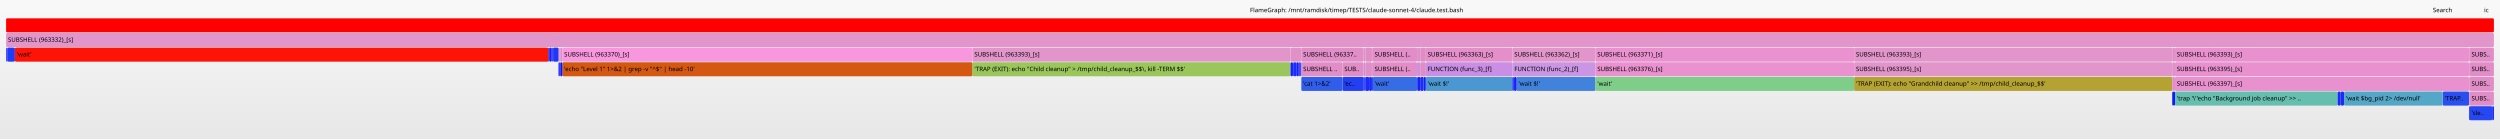
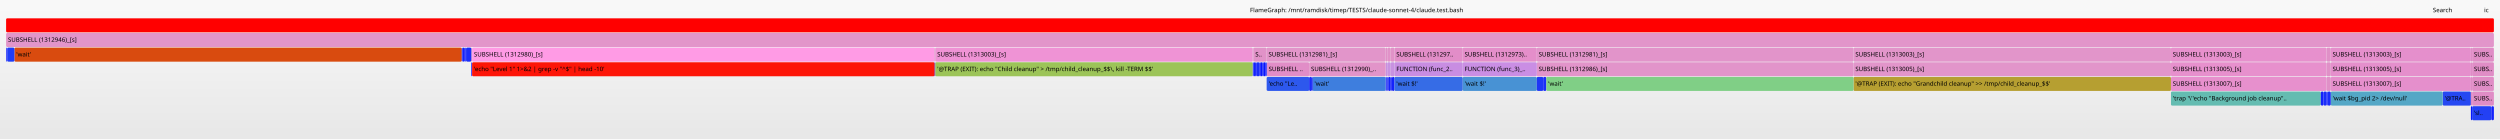
<svg xmlns="http://www.w3.org/2000/svg" version="1.1" width="4096" height="228" viewBox="0 0 4096 228">
  <defs>
    <linearGradient id="background" y1="0" y2="1" x1="0" x2="0">
      <stop stop-color="#f8f8f8" offset="5%" />
      <stop stop-color="#e8e8e8" offset="95%" />
    </linearGradient>
  </defs>
  <style type="text/css">
        text { font-family:Verdana; font-size:10px; fill:rgb(0,0,0); }
        .hide { display:none; }
        .parent { opacity:0.5; }
</style>
  <rect x="0.0" y="0" width="4096.0" height="228.0" fill="url(#background)" />
  <text id="title" x="2048.00" y="20">FlameGraph: /mnt/ramdisk/timep/TESTS/claude-sonnet-4/claude.test.bash</text>
  <text id="details" x="10.00" y="213"> </text>
  <text id="unzoom" x="10.00" y="20" class="hide">Reset Zoom</text>
  <text id="search" x="3986.00" y="20">Search</text>
  <text id="ignorecase" x="4070.00" y="20">ic</text>
  <text id="matched" x="3986.00" y="213"> </text>
  <g id="frames">
    <g>
-       <rect x="4045.2" y="78" width="1.1" height="23.0" fill="rgb(223.415,140.146,197.573)" rx="2" ry="2" />
-       <text x="4048.16" y="92.5" />
-     </g>
-     <g>
-       <rect x="2131.1" y="102" width="1.0" height="23.0" fill="rgb(7,20,253)" rx="2" ry="2" />
-       <text x="2134.15" y="116.5" />
-     </g>
-     <g>
-       <rect x="899.8" y="78" width="4.1" height="23.0" fill="rgb(20,33,251)" rx="2" ry="2" />
-       <text x="902.82" y="92.5" />
-     </g>
-     <g>
-       <rect x="4046.3" y="102" width="39.7" height="23.0" fill="rgb(224.601,140.861,198.791)" rx="2" ry="2" />
-       <text x="4049.29" y="116.5">SUBS..</text>
-     </g>
-     <g>
-       <rect x="905.1" y="78" width="1.1" height="23.0" fill="rgb(7,20,253)" rx="2" ry="2" />
-       <text x="908.15" y="92.5" />
-     </g>
-     <g>
-       <rect x="921.3" y="102" width="672.1" height="23.0" fill="rgb(212,87,18)" rx="2" ry="2" />
-       <text x="924.26" y="116.5">'echo "Level 1" 1&gt;&amp;2 | grep -v "^$" | head -10'</text>
-     </g>
-     <g>
-       <rect x="3037.8" y="126" width="521.2" height="23.0" fill="rgb(180,162,51)" rx="2" ry="2" />
-       <text x="3040.77" y="140.5">'TRAP (EXIT): echo "Grandchild cleanup" &gt;&gt; /tmp/child_cleanup_$$'</text>
-     </g>
-     <g>
-       <rect x="2478.0" y="102" width="136.0" height="23.0" fill="rgb(201.815,148.629,225.748)" rx="2" ry="2" />
-       <text x="2481.01" y="116.5">FUNCTION (func_2)_[f]</text>
-     </g>
-     <g>
-       <rect x="2332.4" y="126" width="3.7" height="23.0" fill="rgb(20,33,251)" rx="2" ry="2" />
-       <text x="2335.39" y="140.5" />
-     </g>
-     <g>
-       <rect x="4046.3" y="126" width="39.7" height="23.0" fill="rgb(224.601,140.861,198.791)" rx="2" ry="2" />
-       <text x="4049.29" y="140.5">SUBS..</text>
-     </g>
-     <g>
-       <rect x="2234.0" y="102" width="2.9" height="23.0" fill="rgb(199.148,143.295,224.281)" rx="2" ry="2" />
-       <text x="2237.01" y="116.5" />
-     </g>
-     <g>
-       <rect x="2336.1" y="126" width="141.9" height="23.0" fill="rgb(75,151,209)" rx="2" ry="2" />
-       <text x="2339.06" y="140.5">'wait $!'</text>
-     </g>
-     <g>
-       <rect x="2236.9" y="126" width="6.2" height="23.0" fill="rgb(25,44,249)" rx="2" ry="2" />
-       <text x="2239.87" y="140.5" />
-     </g>
-     <g>
-       <rect x="2321.7" y="102" width="5.2" height="23.0" fill="rgb(199.869,144.737,224.678)" rx="2" ry="2" />
-       <text x="2324.73" y="116.5" />
-     </g>
-     <g>
-       <rect x="2129.0" y="102" width="1.1" height="23.0" fill="rgb(7,20,253)" rx="2" ry="2" />
-       <text x="2131.97" y="116.5" />
-     </g>
-     <g>
-       <rect x="915.1" y="78" width="2.0" height="23.0" fill="rgb(223.415,140.146,197.573)" rx="2" ry="2" />
-       <text x="918.13" y="92.5" />
-     </g>
-     <g>
-       <rect x="3560.3" y="150" width="3.2" height="23.0" fill="rgb(7,20,253)" rx="2" ry="2" />
-       <text x="3563.29" y="164.5" />
-     </g>
-     <g>
-       <rect x="2199.5" y="102" width="34.5" height="23.0" fill="rgb(223.989,140.146,198.147)" rx="2" ry="2" />
-       <text x="2202.54" y="116.5">SUB..</text>
-     </g>
-     <g>
-       <rect x="2235.9" y="126" width="1.0" height="23.0" fill="rgb(7,20,253)" rx="2" ry="2" />
-       <text x="2238.91" y="140.5" />
-     </g>
-     <g>
-       <rect x="2127.9" y="102" width="1.1" height="23.0" fill="rgb(7,20,253)" rx="2" ry="2" />
-       <text x="2130.86" y="116.5" />
-     </g>
-     <g>
-       <rect x="2234.9" y="126" width="1.0" height="23.0" fill="rgb(7,20,253)" rx="2" ry="2" />
-       <text x="2237.92" y="140.5" />
-     </g>
-     <g>
-       <rect x="918.6" y="102" width="2.7" height="23.0" fill="rgb(7,20,253)" rx="2" ry="2" />
-       <text x="921.56" y="116.5" />
-     </g>
-     <g>
-       <rect x="898.3" y="78" width="1.5" height="23.0" fill="rgb(7,20,253)" rx="2" ry="2" />
-       <text x="901.28" y="92.5" />
-     </g>
-     <g>
-       <rect x="2614.0" y="78" width="423.8" height="23.0" fill="rgb(234.326,145.314,208.484)" rx="2" ry="2" />
-       <text x="2617.00" y="92.5">SUBSHELL (963371)_[s]</text>
-     </g>
-     <g>
-       <rect x="2132.1" y="78" width="101.9" height="23.0" fill="rgb(225.394,141.699,199.773)" rx="2" ry="2" />
-       <text x="2135.07" y="92.5">SUBSHELL (96337..</text>
-     </g>
-     <g>
-       <rect x="918.6" y="78" width="2.7" height="23.0" fill="rgb(223.415,140.146,197.573)" rx="2" ry="2" />
-       <text x="921.56" y="92.5" />
-     </g>
-     <g>
-       <rect x="4045.2" y="126" width="1.1" height="23.0" fill="rgb(223.415,140.146,197.573)" rx="2" ry="2" />
-       <text x="4048.16" y="140.5" />
-     </g>
-     <g>
-       <rect x="3559.0" y="78" width="4.5" height="23.0" fill="rgb(224.38,143.656,199.328)" rx="2" ry="2" />
-       <text x="3562.03" y="92.5" />
-     </g>
-     <g>
-       <rect x="2249.1" y="126" width="72.6" height="23.0" fill="rgb(54,108,230)" rx="2" ry="2" />
-       <text x="2252.07" y="140.5">'wait'</text>
-     </g>
-     <g>
-       <rect x="2336.1" y="78" width="141.9" height="23.0" fill="rgb(228.009,141.869,202.167)" rx="2" ry="2" />
-       <text x="2339.06" y="92.5">SUBSHELL (963363)_[s]</text>
-     </g>
-     <g>
-       <rect x="2484.8" y="126" width="129.2" height="23.0" fill="rgb(65,131,220)" rx="2" ry="2" />
-       <text x="2487.80" y="140.5">'wait $!'</text>
-     </g>
-     <g>
-       <rect x="4046.3" y="174" width="37.1" height="23.0" fill="rgb(38,71,242)" rx="2" ry="2" />
-       <text x="4049.29" y="188.5">'sle..</text>
-     </g>
-     <g>
-       <rect x="2247.8" y="102" width="1.3" height="23.0" fill="rgb(197.573,140.146,223.415)" rx="2" ry="2" />
-       <text x="2250.78" y="116.5" />
-     </g>
-     <g>
-       <rect x="3834.9" y="150" width="5.6" height="23.0" fill="rgb(25,44,249)" rx="2" ry="2" />
-       <text x="3837.92" y="164.5" />
-     </g>
-     <g>
-       <rect x="3037.8" y="78" width="521.2" height="23.0" fill="rgb(225.842,148.973,201.986)" rx="2" ry="2" />
-       <text x="3040.76" y="92.5">SUBSHELL (963393)_[s]</text>
-     </g>
-     <g>
-       <rect x="4045.2" y="174" width="1.1" height="23.0" fill="rgb(7,20,253)" rx="2" ry="2" />
-       <text x="4048.16" y="188.5" />
-     </g>
-     <g>
-       <rect x="2321.7" y="126" width="1.0" height="23.0" fill="rgb(7,20,253)" rx="2" ry="2" />
-       <text x="2324.73" y="140.5" />
-     </g>
-     <g>
-       <rect x="2130.1" y="102" width="1.0" height="23.0" fill="rgb(7,20,253)" rx="2" ry="2" />
-       <text x="2133.08" y="116.5" />
-     </g>
-     <g>
-       <rect x="4002.1" y="150" width="43.1" height="23.0" fill="rgb(41,79,240)" rx="2" ry="2" />
-       <text x="4005.12" y="164.5">'TRAP..</text>
-     </g>
-     <g>
-       <rect x="2478.0" y="126" width="1.5" height="23.0" fill="rgb(7,20,253)" rx="2" ry="2" />
-       <text x="2481.01" y="140.5" />
-     </g>
-     <g>
-       <rect x="917.1" y="78" width="1.5" height="23.0" fill="rgb(223.415,140.146,197.573)" rx="2" ry="2" />
-       <text x="920.11" y="92.5" />
-     </g>
-     <g>
-       <rect x="2478.0" y="78" width="136.0" height="23.0" fill="rgb(225.748,148.629,201.815)" rx="2" ry="2" />
-       <text x="2481.01" y="92.5">SUBSHELL (963362)_[s]</text>
-     </g>
-     <g>
-       <rect x="2119.5" y="102" width="4.4" height="23.0" fill="rgb(25,44,249)" rx="2" ry="2" />
-       <text x="2122.55" y="116.5" />
+       <rect x="3818.7" y="102" width="229.6" height="23.0" fill="rgb(229.295,143.042,203.591)" rx="2" ry="2" />
+       <text x="3821.65" y="116.5">SUBSHELL (1313005)_[s]</text>
+     </g>
+     <g>
+       <rect x="23.6" y="78" width="733.0" height="23.0" fill="rgb(217,75,15)" rx="2" ry="2" />
+       <text x="26.62" y="92.5">'wait'</text>
+     </g>
+     <g>
+       <rect x="2517.9" y="102" width="518.9" height="23.0" fill="rgb(226.215,148.387,202.227)" rx="2" ry="2" />
+       <text x="2520.89" y="116.5">SUBSHELL (1312986)_[s]</text>
+     </g>
+     <g>
+       <rect x="2273.7" y="126" width="0.9" height="23.0" fill="rgb(8,21,253)" rx="2" ry="2" />
+       <text x="2276.67" y="140.5" />
+     </g>
+     <g>
+       <rect x="2270.2" y="126" width="0.8" height="23.0" fill="rgb(8,21,253)" rx="2" ry="2" />
+       <text x="2273.23" y="140.5" />
+     </g>
+     <g>
+       <rect x="761.6" y="78" width="1.1" height="23.0" fill="rgb(8,21,253)" rx="2" ry="2" />
+       <text x="764.61" y="92.5" />
+     </g>
+     <g>
+       <rect x="2278.5" y="102" width="6.2" height="23.0" fill="rgb(200.395,145.79,224.967)" rx="2" ry="2" />
+       <text x="2281.54" y="116.5" />
+     </g>
+     <g>
+       <rect x="2280.6" y="126" width="4.1" height="23.0" fill="rgb(20,34,251)" rx="2" ry="2" />
+       <text x="2283.59" y="140.5" />
+     </g>
+     <g>
+       <rect x="2278.5" y="126" width="0.9" height="23.0" fill="rgb(8,21,253)" rx="2" ry="2" />
+       <text x="2281.54" y="140.5" />
+     </g>
+     <g>
+       <rect x="3818.7" y="126" width="229.6" height="23.0" fill="rgb(229.295,143.042,203.591)" rx="2" ry="2" />
+       <text x="3821.65" y="140.5">SUBSHELL (1313007)_[s]</text>
+     </g>
+     <g>
+       <rect x="772.2" y="102" width="1.3" height="23.0" fill="rgb(8,21,253)" rx="2" ry="2" />
+       <text x="775.19" y="116.5" />
+     </g>
+     <g>
+       <rect x="3811.7" y="78" width="7.0" height="23.0" fill="rgb(224.457,143.935,199.467)" rx="2" ry="2" />
+       <text x="3814.75" y="92.5" />
+     </g>
+     <g>
+       <rect x="2075.3" y="102" width="0.2" height="23.0" fill="rgb(223.44,140.238,197.619)" rx="2" ry="2" />
+       <text x="2078.26" y="116.5" />
+     </g>
+     <g>
+       <rect x="2272.9" y="78" width="5.6" height="23.0" fill="rgb(224.942,145.699,200.349)" rx="2" ry="2" />
+       <text x="2275.85" y="92.5" />
+     </g>
+     <g>
+       <rect x="10.8" y="78" width="1.0" height="23.0" fill="rgb(8,21,253)" rx="2" ry="2" />
+       <text x="13.82" y="92.5" />
+     </g>
+     <g>
+       <rect x="2396.5" y="126" width="121.4" height="23.0" fill="rgb(72,146,212)" rx="2" ry="2" />
+       <text x="2399.52" y="140.5">'wait $!'</text>
+     </g>
+     <g>
+       <rect x="1531.1" y="102" width="1.4" height="23.0" fill="rgb(8,21,253)" rx="2" ry="2" />
+       <text x="1534.15" y="116.5" />
+     </g>
+     <g>
+       <rect x="2396.5" y="102" width="121.4" height="23.0" fill="rgb(202.209,141.959,228.031)" rx="2" ry="2" />
+       <text x="2399.52" y="116.5">FUNCTION (func_3)_..</text>
+     </g>
+     <g>
+       <rect x="4002.1" y="150" width="46.2" height="23.0" fill="rgb(38,72,242)" rx="2" ry="2" />
+       <text x="4005.10" y="164.5">'@TRA..</text>
+     </g>
+     <g>
+       <rect x="2052.3" y="102" width="1.4" height="23.0" fill="rgb(8,21,253)" rx="2" ry="2" />
+       <text x="2055.35" y="116.5" />
+     </g>
+     <g>
+       <rect x="3556.9" y="78" width="254.8" height="23.0" fill="rgb(230.917,143.76,205.114)" rx="2" ry="2" />
+       <text x="3559.87" y="92.5">SUBSHELL (1313003)_[s]</text>
+     </g>
+     <g>
+       <rect x="3556.9" y="102" width="254.8" height="23.0" fill="rgb(230.917,143.76,205.114)" rx="2" ry="2" />
+       <text x="3559.87" y="116.5">SUBSHELL (1313005)_[s]</text>
+     </g>
+     <g>
+       <rect x="4048.3" y="126" width="2.0" height="23.0" fill="rgb(223.44,140.238,197.619)" rx="2" ry="2" />
+       <text x="4051.25" y="140.5" />
+     </g>
+     <g>
+       <rect x="2053.7" y="78" width="21.6" height="23.0" fill="rgb(225.015,145.963,200.481)" rx="2" ry="2" />
+       <text x="2056.65" y="92.5">S..</text>
+     </g>
+     <g>
+       <rect x="4048.3" y="150" width="2.0" height="23.0" fill="rgb(223.44,140.238,197.619)" rx="2" ry="2" />
+       <text x="4051.25" y="164.5" />
+     </g>
+     <g>
+       <rect x="762.7" y="78" width="0.9" height="23.0" fill="rgb(8,21,253)" rx="2" ry="2" />
+       <text x="765.70" y="92.5" />
+     </g>
+     <g>
+       <rect x="3811.7" y="102" width="7.0" height="23.0" fill="rgb(224.457,143.935,199.467)" rx="2" ry="2" />
+       <text x="3814.75" y="116.5" />
+     </g>
+     <g>
+       <rect x="772.2" y="78" width="1.3" height="23.0" fill="rgb(223.44,140.238,197.619)" rx="2" ry="2" />
+       <text x="775.19" y="92.5" />
+     </g>
+     <g>
+       <rect x="2517.9" y="126" width="10.5" height="23.0" fill="rgb(30,55,246)" rx="2" ry="2" />
+       <text x="2520.89" y="140.5" />
+     </g>
+     <g>
+       <rect x="2284.7" y="126" width="111.8" height="23.0" fill="rgb(54,108,230)" rx="2" ry="2" />
+       <text x="2287.67" y="140.5">'wait $!'</text>
+     </g>
+     <g>
+       <rect x="2396.5" y="78" width="121.4" height="23.0" fill="rgb(228.031,141.959,202.209)" rx="2" ry="2" />
+       <text x="2399.52" y="92.5">SUBSHELL (1312973)..</text>
+     </g>
+     <g>
+       <rect x="2284.7" y="102" width="111.8" height="23.0" fill="rgb(199.914,141.386,225.736)" rx="2" ry="2" />
+       <text x="2287.67" y="116.5">FUNCTION (func_2..</text>
+     </g>
+     <g>
+       <rect x="3818.7" y="150" width="183.4" height="23.0" fill="rgb(84,167,198)" rx="2" ry="2" />
+       <text x="3821.65" y="164.5">'wait $bg_pid 2&gt; /dev/null'</text>
+     </g>
+     <g>
+       <rect x="3036.8" y="126" width="520.1" height="23.0" fill="rgb(182,159,49)" rx="2" ry="2" />
+       <text x="3039.82" y="140.5">'@TRAP (EXIT): echo "Grandchild cleanup" &gt;&gt; /tmp/child_cleanup_$$'</text>
+     </g>
+     <g>
+       <rect x="2272.9" y="126" width="0.8" height="23.0" fill="rgb(8,21,253)" rx="2" ry="2" />
+       <text x="2275.85" y="140.5" />
+     </g>
+     <g>
+       <rect x="11.8" y="78" width="11.8" height="23.0" fill="rgb(32,60,248)" rx="2" ry="2" />
+       <text x="14.78" y="92.5" />
+     </g>
+     <g>
+       <rect x="4050.3" y="150" width="35.7" height="23.0" fill="rgb(224.09,140.518,198.332)" rx="2" ry="2" />
+       <text x="4053.28" y="164.5">SUBS..</text>
+     </g>
+     <g>
+       <rect x="3556.9" y="150" width="245.5" height="23.0" fill="rgb(100,188,177)" rx="2" ry="2" />
+       <text x="3559.87" y="164.5">'trap '\''echo "Background job cleanup"..</text>
+     </g>
+     <g>
+       <rect x="2274.6" y="126" width="3.9" height="23.0" fill="rgb(20,34,251)" rx="2" ry="2" />
+       <text x="2277.60" y="140.5" />
+     </g>
+     <g>
+       <rect x="3811.7" y="126" width="7.0" height="23.0" fill="rgb(224.457,143.935,199.467)" rx="2" ry="2" />
+       <text x="3814.75" y="140.5" />
+     </g>
+     <g>
+       <rect x="4050.3" y="102" width="35.7" height="23.0" fill="rgb(224.09,140.518,198.332)" rx="2" ry="2" />
+       <text x="4053.28" y="116.5">SUBS..</text>
+     </g>
+     <g>
+       <rect x="4048.3" y="174" width="2.0" height="23.0" fill="rgb(8,21,253)" rx="2" ry="2" />
+       <text x="4051.25" y="188.5" />
+     </g>
+     <g>
+       <rect x="2053.7" y="102" width="2.7" height="23.0" fill="rgb(20,34,251)" rx="2" ry="2" />
+       <text x="2056.65" y="116.5" />
+     </g>
+     <g>
+       <rect x="2075.5" y="102" width="69.4" height="23.0" fill="rgb(225.162,140.812,199.34)" rx="2" ry="2" />
+       <text x="2078.49" y="116.5">SUBSHELL ..</text>
+     </g>
+     <g>
+       <rect x="3036.8" y="78" width="520.1" height="23.0" fill="rgb(225.843,148.973,201.986)" rx="2" ry="2" />
+       <text x="3039.81" y="92.5">SUBSHELL (1313003)_[s]</text>
+     </g>
+     <g>
+       <rect x="2075.3" y="78" width="194.9" height="23.0" fill="rgb(225.833,148.939,201.969)" rx="2" ry="2" />
+       <text x="2078.26" y="92.5">SUBSHELL (1312981)_[s]</text>
+     </g>
+     <g>
+       <rect x="2270.2" y="78" width="2.7" height="23.0" fill="rgb(224.361,143.585,199.292)" rx="2" ry="2" />
+       <text x="2273.23" y="92.5" />
+     </g>
+     <g>
+       <rect x="773.5" y="78" width="757.6" height="23.0" fill="rgb(255,154.583,229.179)" rx="2" ry="2" />
+       <text x="776.49" y="92.5">SUBSHELL (1312980)_[s]</text>
+     </g>
+     <g>
+       <rect x="1532.5" y="102" width="519.8" height="23.0" fill="rgb(156,196,88)" rx="2" ry="2" />
+       <text x="1535.48" y="116.5">'@TRAP (EXIT): echo "Child cleanup" &gt; /tmp/child_cleanup_$$\, kill -TERM $$'</text>
+     </g>
+     <g>
+       <rect x="2272.9" y="102" width="5.6" height="23.0" fill="rgb(200.349,145.699,224.942)" rx="2" ry="2" />
+       <text x="2275.85" y="116.5" />
+     </g>
+     <g>
+       <rect x="4050.3" y="174" width="31.5" height="23.0" fill="rgb(35,64,244)" rx="2" ry="2" />
+       <text x="4053.28" y="188.5">'sl..</text>
+     </g>
+     <g>
+       <rect x="2058.9" y="102" width="4.5" height="23.0" fill="rgb(26,45,249)" rx="2" ry="2" />
+       <text x="2061.88" y="116.5" />
+     </g>
+     <g>
+       <rect x="3818.7" y="78" width="229.6" height="23.0" fill="rgb(229.295,143.042,203.591)" rx="2" ry="2" />
+       <text x="3821.65" y="92.5">SUBSHELL (1313003)_[s]</text>
+     </g>
+     <g>
+       <rect x="757.9" y="78" width="3.7" height="23.0" fill="rgb(20,34,251)" rx="2" ry="2" />
+       <text x="760.90" y="92.5" />
+     </g>
+     <g>
+       <rect x="4048.3" y="102" width="2.0" height="23.0" fill="rgb(223.44,140.238,197.619)" rx="2" ry="2" />
+       <text x="4051.25" y="116.5" />
+     </g>
+     <g>
+       <rect x="2052.3" y="78" width="1.4" height="23.0" fill="rgb(223.44,140.238,197.619)" rx="2" ry="2" />
+       <text x="2055.35" y="92.5" />
+     </g>
+     <g>
+       <rect x="2150.6" y="126" width="119.6" height="23.0" fill="rgb(62,126,222)" rx="2" ry="2" />
+       <text x="2153.56" y="140.5">'wait'</text>
+     </g>
+     <g>
+       <rect x="2063.4" y="102" width="2.3" height="23.0" fill="rgb(8,21,253)" rx="2" ry="2" />
+       <text x="2066.38" y="116.5" />
+     </g>
+     <g>
+       <rect x="2528.4" y="126" width="5.1" height="23.0" fill="rgb(26,45,249)" rx="2" ry="2" />
+       <text x="2531.43" y="140.5" />
+     </g>
+     <g>
+       <rect x="2073.1" y="102" width="2.2" height="23.0" fill="rgb(8,21,253)" rx="2" ry="2" />
+       <text x="2076.06" y="116.5" />
+     </g>
+     <g>
+       <rect x="4081.8" y="174" width="4.2" height="23.0" fill="rgb(20,34,251)" rx="2" ry="2" />
+       <text x="4084.80" y="188.5" />
+     </g>
+     <g>
+       <rect x="2278.5" y="78" width="6.2" height="23.0" fill="rgb(224.967,145.79,200.395)" rx="2" ry="2" />
+       <text x="2281.54" y="92.5" />
+     </g>
+     <g>
+       <rect x="3806.9" y="150" width="4.8" height="23.0" fill="rgb(26,45,249)" rx="2" ry="2" />
+       <text x="3809.87" y="164.5" />
+     </g>
+     <g>
+       <rect x="2075.5" y="126" width="69.4" height="23.0" fill="rgb(45,88,237)" rx="2" ry="2" />
+       <text x="2078.49" y="140.5">'echo "Le..</text>
+     </g>
+     <g>
+       <rect x="3802.4" y="150" width="4.5" height="23.0" fill="rgb(20,34,251)" rx="2" ry="2" />
+       <text x="3805.39" y="164.5" />
+     </g>
+     <g>
+       <rect x="3556.9" y="126" width="254.8" height="23.0" fill="rgb(230.917,143.76,205.114)" rx="2" ry="2" />
+       <text x="3559.87" y="140.5">SUBSHELL (1313007)_[s]</text>
+     </g>
+     <g>
+       <rect x="10.0" y="54" width="4076.0" height="23.0" fill="rgb(225.841,148.967,201.984)" rx="2" ry="2" />
+       <text x="13.00" y="68.5">SUBSHELL (1312946)_[s]</text>
+     </g>
+     <g>
+       <rect x="2149.5" y="126" width="1.1" height="23.0" fill="rgb(8,21,253)" rx="2" ry="2" />
+       <text x="2152.51" y="140.5" />
    </g>
    <g>
      <rect x="10.0" y="30" width="4076.0" height="23.0" fill="rgb(255,0,0)" rx="2" ry="2" />
      <text x="13.00" y="44.5" />
    </g>
    <g>
-       <rect x="2479.5" y="126" width="1.1" height="23.0" fill="rgb(7,20,253)" rx="2" ry="2" />
-       <text x="2482.53" y="140.5" />
-     </g>
-     <g>
-       <rect x="2614.0" y="126" width="423.8" height="23.0" fill="rgb(126,206,137)" rx="2" ry="2" />
-       <text x="2617.00" y="140.5">'wait'</text>
-     </g>
-     <g>
-       <rect x="4045.2" y="150" width="1.1" height="23.0" fill="rgb(223.415,140.146,197.573)" rx="2" ry="2" />
-       <text x="4048.16" y="164.5" />
-     </g>
-     <g>
-       <rect x="2326.9" y="126" width="5.5" height="23.0" fill="rgb(25,44,249)" rx="2" ry="2" />
-       <text x="2329.86" y="140.5" />
-     </g>
-     <g>
-       <rect x="2326.9" y="78" width="9.2" height="23.0" fill="rgb(223.759,141.395,198.197)" rx="2" ry="2" />
-       <text x="2329.86" y="92.5" />
-     </g>
-     <g>
-       <rect x="2199.5" y="126" width="34.5" height="23.0" fill="rgb(34,63,244)" rx="2" ry="2" />
-       <text x="2202.54" y="140.5">'ec..</text>
-     </g>
-     <g>
-       <rect x="2123.9" y="102" width="4.0" height="23.0" fill="rgb(20,33,251)" rx="2" ry="2" />
-       <text x="2126.92" y="116.5" />
-     </g>
-     <g>
-       <rect x="2249.1" y="102" width="72.6" height="23.0" fill="rgb(225.712,141.294,199.87)" rx="2" ry="2" />
-       <text x="2252.07" y="116.5">SUBSHELL (..</text>
-     </g>
-     <g>
-       <rect x="4046.3" y="78" width="39.7" height="23.0" fill="rgb(224.601,140.861,198.791)" rx="2" ry="2" />
-       <text x="4049.29" y="92.5">SUBS..</text>
-     </g>
-     <g>
-       <rect x="2247.8" y="126" width="1.3" height="23.0" fill="rgb(7,20,253)" rx="2" ry="2" />
-       <text x="2250.78" y="140.5" />
-     </g>
-     <g>
-       <rect x="2249.1" y="78" width="72.6" height="23.0" fill="rgb(225.712,141.294,199.87)" rx="2" ry="2" />
-       <text x="2252.07" y="92.5">SUBSHELL (..</text>
-     </g>
-     <g>
-       <rect x="3037.8" y="102" width="521.2" height="23.0" fill="rgb(225.842,148.973,201.986)" rx="2" ry="2" />
-       <text x="3040.76" y="116.5">SUBSHELL (963395)_[s]</text>
-     </g>
-     <g>
-       <rect x="2118.4" y="102" width="1.1" height="23.0" fill="rgb(7,20,253)" rx="2" ry="2" />
-       <text x="2121.42" y="116.5" />
-     </g>
-     <g>
-       <rect x="3563.5" y="126" width="481.7" height="23.0" fill="rgb(231.758,145.027,206.249)" rx="2" ry="2" />
-       <text x="3566.46" y="140.5">SUBSHELL (963397)_[s]</text>
-     </g>
-     <g>
-       <rect x="2243.1" y="126" width="4.7" height="23.0" fill="rgb(25,44,249)" rx="2" ry="2" />
-       <text x="2246.10" y="140.5" />
-     </g>
-     <g>
-       <rect x="12.0" y="78" width="12.4" height="23.0" fill="rgb(31,59,248)" rx="2" ry="2" />
-       <text x="14.98" y="92.5" />
-     </g>
-     <g>
-       <rect x="4046.3" y="150" width="39.7" height="23.0" fill="rgb(224.601,140.861,198.791)" rx="2" ry="2" />
-       <text x="4049.29" y="164.5">SUBS..</text>
-     </g>
-     <g>
-       <rect x="2247.8" y="78" width="1.3" height="23.0" fill="rgb(223.415,140.146,197.573)" rx="2" ry="2" />
-       <text x="2250.78" y="92.5" />
-     </g>
-     <g>
-       <rect x="2614.0" y="102" width="423.8" height="23.0" fill="rgb(234.326,145.314,208.484)" rx="2" ry="2" />
-       <text x="2617.00" y="116.5">SUBSHELL (963376)_[s]</text>
-     </g>
-     <g>
-       <rect x="4045.2" y="102" width="1.1" height="23.0" fill="rgb(223.415,140.146,197.573)" rx="2" ry="2" />
-       <text x="4048.16" y="116.5" />
-     </g>
-     <g>
-       <rect x="2322.7" y="126" width="4.2" height="23.0" fill="rgb(20,33,251)" rx="2" ry="2" />
-       <text x="2325.74" y="140.5" />
-     </g>
-     <g>
-       <rect x="3563.5" y="78" width="481.7" height="23.0" fill="rgb(231.758,145.027,206.249)" rx="2" ry="2" />
-       <text x="3566.46" y="92.5">SUBSHELL (963393)_[s]</text>
-     </g>
-     <g>
-       <rect x="915.1" y="102" width="2.0" height="23.0" fill="rgb(7,20,253)" rx="2" ry="2" />
-       <text x="918.13" y="116.5" />
-     </g>
-     <g>
-       <rect x="3563.5" y="150" width="266.5" height="23.0" fill="rgb(101,190,174)" rx="2" ry="2" />
-       <text x="3566.46" y="164.5">'trap '\''echo "Background job cleanup" &gt;&gt; ..</text>
-     </g>
-     <g>
-       <rect x="3830.0" y="150" width="4.9" height="23.0" fill="rgb(25,44,249)" rx="2" ry="2" />
-       <text x="3832.98" y="164.5" />
-     </g>
-     <g>
-       <rect x="2236.9" y="78" width="10.9" height="23.0" fill="rgb(223.797,141.534,198.267)" rx="2" ry="2" />
-       <text x="2239.87" y="92.5" />
-     </g>
-     <g>
-       <rect x="2114.4" y="78" width="17.7" height="23.0" fill="rgb(224.572,144.351,199.676)" rx="2" ry="2" />
-       <text x="2117.45" y="92.5" />
-     </g>
-     <g>
-       <rect x="906.2" y="78" width="8.9" height="23.0" fill="rgb(30,54,246)" rx="2" ry="2" />
-       <text x="909.18" y="92.5" />
-     </g>
-     <g>
-       <rect x="10.0" y="78" width="0.9" height="23.0" fill="rgb(7,20,253)" rx="2" ry="2" />
+       <rect x="3036.8" y="102" width="520.1" height="23.0" fill="rgb(225.843,148.973,201.986)" rx="2" ry="2" />
+       <text x="3039.81" y="116.5">SUBSHELL (1313005)_[s]</text>
+     </g>
+     <g>
+       <rect x="2271.0" y="126" width="0.9" height="23.0" fill="rgb(8,21,253)" rx="2" ry="2" />
+       <text x="2274.03" y="140.5" />
+     </g>
+     <g>
+       <rect x="10.0" y="78" width="0.8" height="23.0" fill="rgb(8,21,253)" rx="2" ry="2" />
      <text x="13.00" y="92.5" />
    </g>
    <g>
-       <rect x="903.9" y="78" width="1.2" height="23.0" fill="rgb(7,20,253)" rx="2" ry="2" />
-       <text x="906.91" y="92.5" />
-     </g>
-     <g>
-       <rect x="2336.1" y="102" width="141.9" height="23.0" fill="rgb(202.167,141.869,228.009)" rx="2" ry="2" />
-       <text x="2339.06" y="116.5">FUNCTION (func_3)_[f]</text>
-     </g>
-     <g>
-       <rect x="2132.1" y="126" width="67.4" height="23.0" fill="rgb(48,94,235)" rx="2" ry="2" />
-       <text x="2135.07" y="140.5">'cat 1&gt;&amp;2'</text>
-     </g>
-     <g>
-       <rect x="2234.0" y="78" width="2.9" height="23.0" fill="rgb(224.281,143.295,199.148)" rx="2" ry="2" />
-       <text x="2237.01" y="92.5" />
-     </g>
-     <g>
-       <rect x="10.9" y="78" width="1.1" height="23.0" fill="rgb(7,20,253)" rx="2" ry="2" />
-       <text x="13.88" y="92.5" />
-     </g>
-     <g>
-       <rect x="24.4" y="78" width="873.9" height="23.0" fill="rgb(253,20,7)" rx="2" ry="2" />
-       <text x="27.37" y="92.5">'wait'</text>
-     </g>
-     <g>
-       <rect x="3840.5" y="150" width="161.6" height="23.0" fill="rgb(84,167,198)" rx="2" ry="2" />
-       <text x="3843.52" y="164.5">'wait $bg_pid 2&gt; /dev/null'</text>
-     </g>
-     <g>
-       <rect x="1593.4" y="102" width="521.0" height="23.0" fill="rgb(154,198,91)" rx="2" ry="2" />
-       <text x="1596.38" y="116.5">'TRAP (EXIT): echo "Child cleanup" &gt; /tmp/child_cleanup_$$\, kill -TERM $$'</text>
-     </g>
-     <g>
-       <rect x="921.3" y="78" width="672.1" height="23.0" fill="rgb(248.109,151.057,222.267)" rx="2" ry="2" />
-       <text x="924.26" y="92.5">SUBSHELL (963370)_[s]</text>
-     </g>
-     <g>
-       <rect x="3559.0" y="126" width="4.5" height="23.0" fill="rgb(224.38,143.656,199.328)" rx="2" ry="2" />
-       <text x="3562.03" y="140.5" />
-     </g>
-     <g>
-       <rect x="2480.6" y="126" width="4.2" height="23.0" fill="rgb(20,33,251)" rx="2" ry="2" />
-       <text x="2483.57" y="140.5" />
-     </g>
-     <g>
-       <rect x="2326.9" y="102" width="9.2" height="23.0" fill="rgb(223.759,141.395,198.197)" rx="2" ry="2" />
-       <text x="2329.86" y="116.5" />
-     </g>
-     <g>
-       <rect x="917.1" y="102" width="1.5" height="23.0" fill="rgb(7,20,253)" rx="2" ry="2" />
-       <text x="920.11" y="116.5" />
-     </g>
-     <g>
-       <rect x="3559.0" y="150" width="1.3" height="23.0" fill="rgb(7,20,253)" rx="2" ry="2" />
-       <text x="3562.03" y="164.5" />
-     </g>
-     <g>
-       <rect x="2234.0" y="126" width="0.9" height="23.0" fill="rgb(7,20,253)" rx="2" ry="2" />
-       <text x="2237.01" y="140.5" />
-     </g>
-     <g>
-       <rect x="4083.4" y="174" width="2.6" height="23.0" fill="rgb(7,20,253)" rx="2" ry="2" />
-       <text x="4086.44" y="188.5" />
-     </g>
-     <g>
-       <rect x="2236.9" y="102" width="10.9" height="23.0" fill="rgb(223.797,141.534,198.267)" rx="2" ry="2" />
-       <text x="2239.87" y="116.5" />
-     </g>
-     <g>
-       <rect x="2114.4" y="102" width="4.0" height="23.0" fill="rgb(20,33,251)" rx="2" ry="2" />
-       <text x="2117.45" y="116.5" />
-     </g>
-     <g>
-       <rect x="3559.0" y="102" width="4.5" height="23.0" fill="rgb(224.38,143.656,199.328)" rx="2" ry="2" />
-       <text x="3562.03" y="116.5" />
-     </g>
-     <g>
-       <rect x="2132.1" y="102" width="67.4" height="23.0" fill="rgb(225.138,140.72,199.296)" rx="2" ry="2" />
-       <text x="2135.07" y="116.5">SUBSHELL ..</text>
-     </g>
-     <g>
-       <rect x="3563.5" y="102" width="481.7" height="23.0" fill="rgb(231.758,145.027,206.249)" rx="2" ry="2" />
-       <text x="3566.46" y="116.5">SUBSHELL (963395)_[s]</text>
-     </g>
-     <g>
-       <rect x="2321.7" y="78" width="5.2" height="23.0" fill="rgb(224.678,144.737,199.869)" rx="2" ry="2" />
-       <text x="2324.73" y="92.5" />
-     </g>
-     <g>
-       <rect x="1593.4" y="78" width="521.0" height="23.0" fill="rgb(225.842,148.973,201.986)" rx="2" ry="2" />
-       <text x="1596.37" y="92.5">SUBSHELL (963393)_[s]</text>
-     </g>
-     <g>
-       <rect x="10.0" y="54" width="4076.0" height="23.0" fill="rgb(225.841,148.967,201.983)" rx="2" ry="2" />
-       <text x="13.00" y="68.5">SUBSHELL (963332)_[s]</text>
+       <rect x="2284.7" y="78" width="111.8" height="23.0" fill="rgb(225.736,141.386,199.914)" rx="2" ry="2" />
+       <text x="2287.67" y="92.5">SUBSHELL (131297..</text>
+     </g>
+     <g>
+       <rect x="4050.3" y="78" width="35.7" height="23.0" fill="rgb(224.09,140.518,198.332)" rx="2" ry="2" />
+       <text x="4053.28" y="92.5">SUBS..</text>
+     </g>
+     <g>
+       <rect x="2070.5" y="102" width="2.6" height="23.0" fill="rgb(8,21,253)" rx="2" ry="2" />
+       <text x="2073.54" y="116.5" />
+     </g>
+     <g>
+       <rect x="756.6" y="78" width="1.3" height="23.0" fill="rgb(8,21,253)" rx="2" ry="2" />
+       <text x="759.57" y="92.5" />
+     </g>
+     <g>
+       <rect x="2271.9" y="126" width="1.0" height="23.0" fill="rgb(8,21,253)" rx="2" ry="2" />
+       <text x="2274.93" y="140.5" />
+     </g>
+     <g>
+       <rect x="4050.3" y="126" width="35.7" height="23.0" fill="rgb(224.09,140.518,198.332)" rx="2" ry="2" />
+       <text x="4053.28" y="140.5">SUBS..</text>
+     </g>
+     <g>
+       <rect x="2065.7" y="102" width="2.6" height="23.0" fill="rgb(8,21,253)" rx="2" ry="2" />
+       <text x="2068.72" y="116.5" />
+     </g>
+     <g>
+       <rect x="3811.7" y="150" width="1.9" height="23.0" fill="rgb(8,21,253)" rx="2" ry="2" />
+       <text x="3814.75" y="164.5" />
+     </g>
+     <g>
+       <rect x="1532.5" y="78" width="519.8" height="23.0" fill="rgb(238.933,147.124,213.112)" rx="2" ry="2" />
+       <text x="1535.48" y="92.5">SUBSHELL (1313003)_[s]</text>
+     </g>
+     <g>
+       <rect x="2533.5" y="126" width="503.3" height="23.0" fill="rgb(128,207,134)" rx="2" ry="2" />
+       <text x="2536.46" y="140.5">'wait'</text>
+     </g>
+     <g>
+       <rect x="763.6" y="78" width="8.6" height="23.0" fill="rgb(26,45,249)" rx="2" ry="2" />
+       <text x="766.62" y="92.5" />
+     </g>
+     <g>
+       <rect x="2068.3" y="102" width="2.2" height="23.0" fill="rgb(8,21,253)" rx="2" ry="2" />
+       <text x="2071.33" y="116.5" />
+     </g>
+     <g>
+       <rect x="2075.3" y="126" width="0.2" height="23.0" fill="rgb(8,21,253)" rx="2" ry="2" />
+       <text x="2078.26" y="140.5" />
+     </g>
+     <g>
+       <rect x="1531.1" y="78" width="1.4" height="23.0" fill="rgb(223.44,140.238,197.619)" rx="2" ry="2" />
+       <text x="1534.15" y="92.5" />
+     </g>
+     <g>
+       <rect x="2270.2" y="102" width="2.7" height="23.0" fill="rgb(199.292,143.585,224.361)" rx="2" ry="2" />
+       <text x="2273.23" y="116.5" />
+     </g>
+     <g>
+       <rect x="773.5" y="102" width="757.6" height="23.0" fill="rgb(253,21,8)" rx="2" ry="2" />
+       <text x="776.49" y="116.5">'echo "Level 1" 1&gt;&amp;2 | grep -v "^$" | head -10'</text>
+     </g>
+     <g>
+       <rect x="2144.9" y="102" width="125.3" height="23.0" fill="rgb(225.561,147.948,201.474)" rx="2" ry="2" />
+       <text x="2147.91" y="116.5">SUBSHELL (1312990)_..</text>
+     </g>
+     <g>
+       <rect x="2144.9" y="126" width="4.6" height="23.0" fill="rgb(26,45,249)" rx="2" ry="2" />
+       <text x="2147.91" y="140.5" />
+     </g>
+     <g>
+       <rect x="2517.9" y="78" width="518.9" height="23.0" fill="rgb(226.215,148.387,202.227)" rx="2" ry="2" />
+       <text x="2520.89" y="92.5">SUBSHELL (1312981)_[s]</text>
+     </g>
+     <g>
+       <rect x="2056.4" y="102" width="2.5" height="23.0" fill="rgb(8,21,253)" rx="2" ry="2" />
+       <text x="2059.43" y="116.5" />
+     </g>
+     <g>
+       <rect x="3813.6" y="150" width="5.1" height="23.0" fill="rgb(26,45,249)" rx="2" ry="2" />
+       <text x="3816.61" y="164.5" />
+     </g>
+     <g>
+       <rect x="2279.4" y="126" width="1.2" height="23.0" fill="rgb(8,21,253)" rx="2" ry="2" />
+       <text x="2282.39" y="140.5" />
+     </g>
+     <g>
+       <rect x="4048.3" y="78" width="2.0" height="23.0" fill="rgb(223.44,140.238,197.619)" rx="2" ry="2" />
+       <text x="4051.25" y="92.5" />
    </g>
  </g>
</svg>
